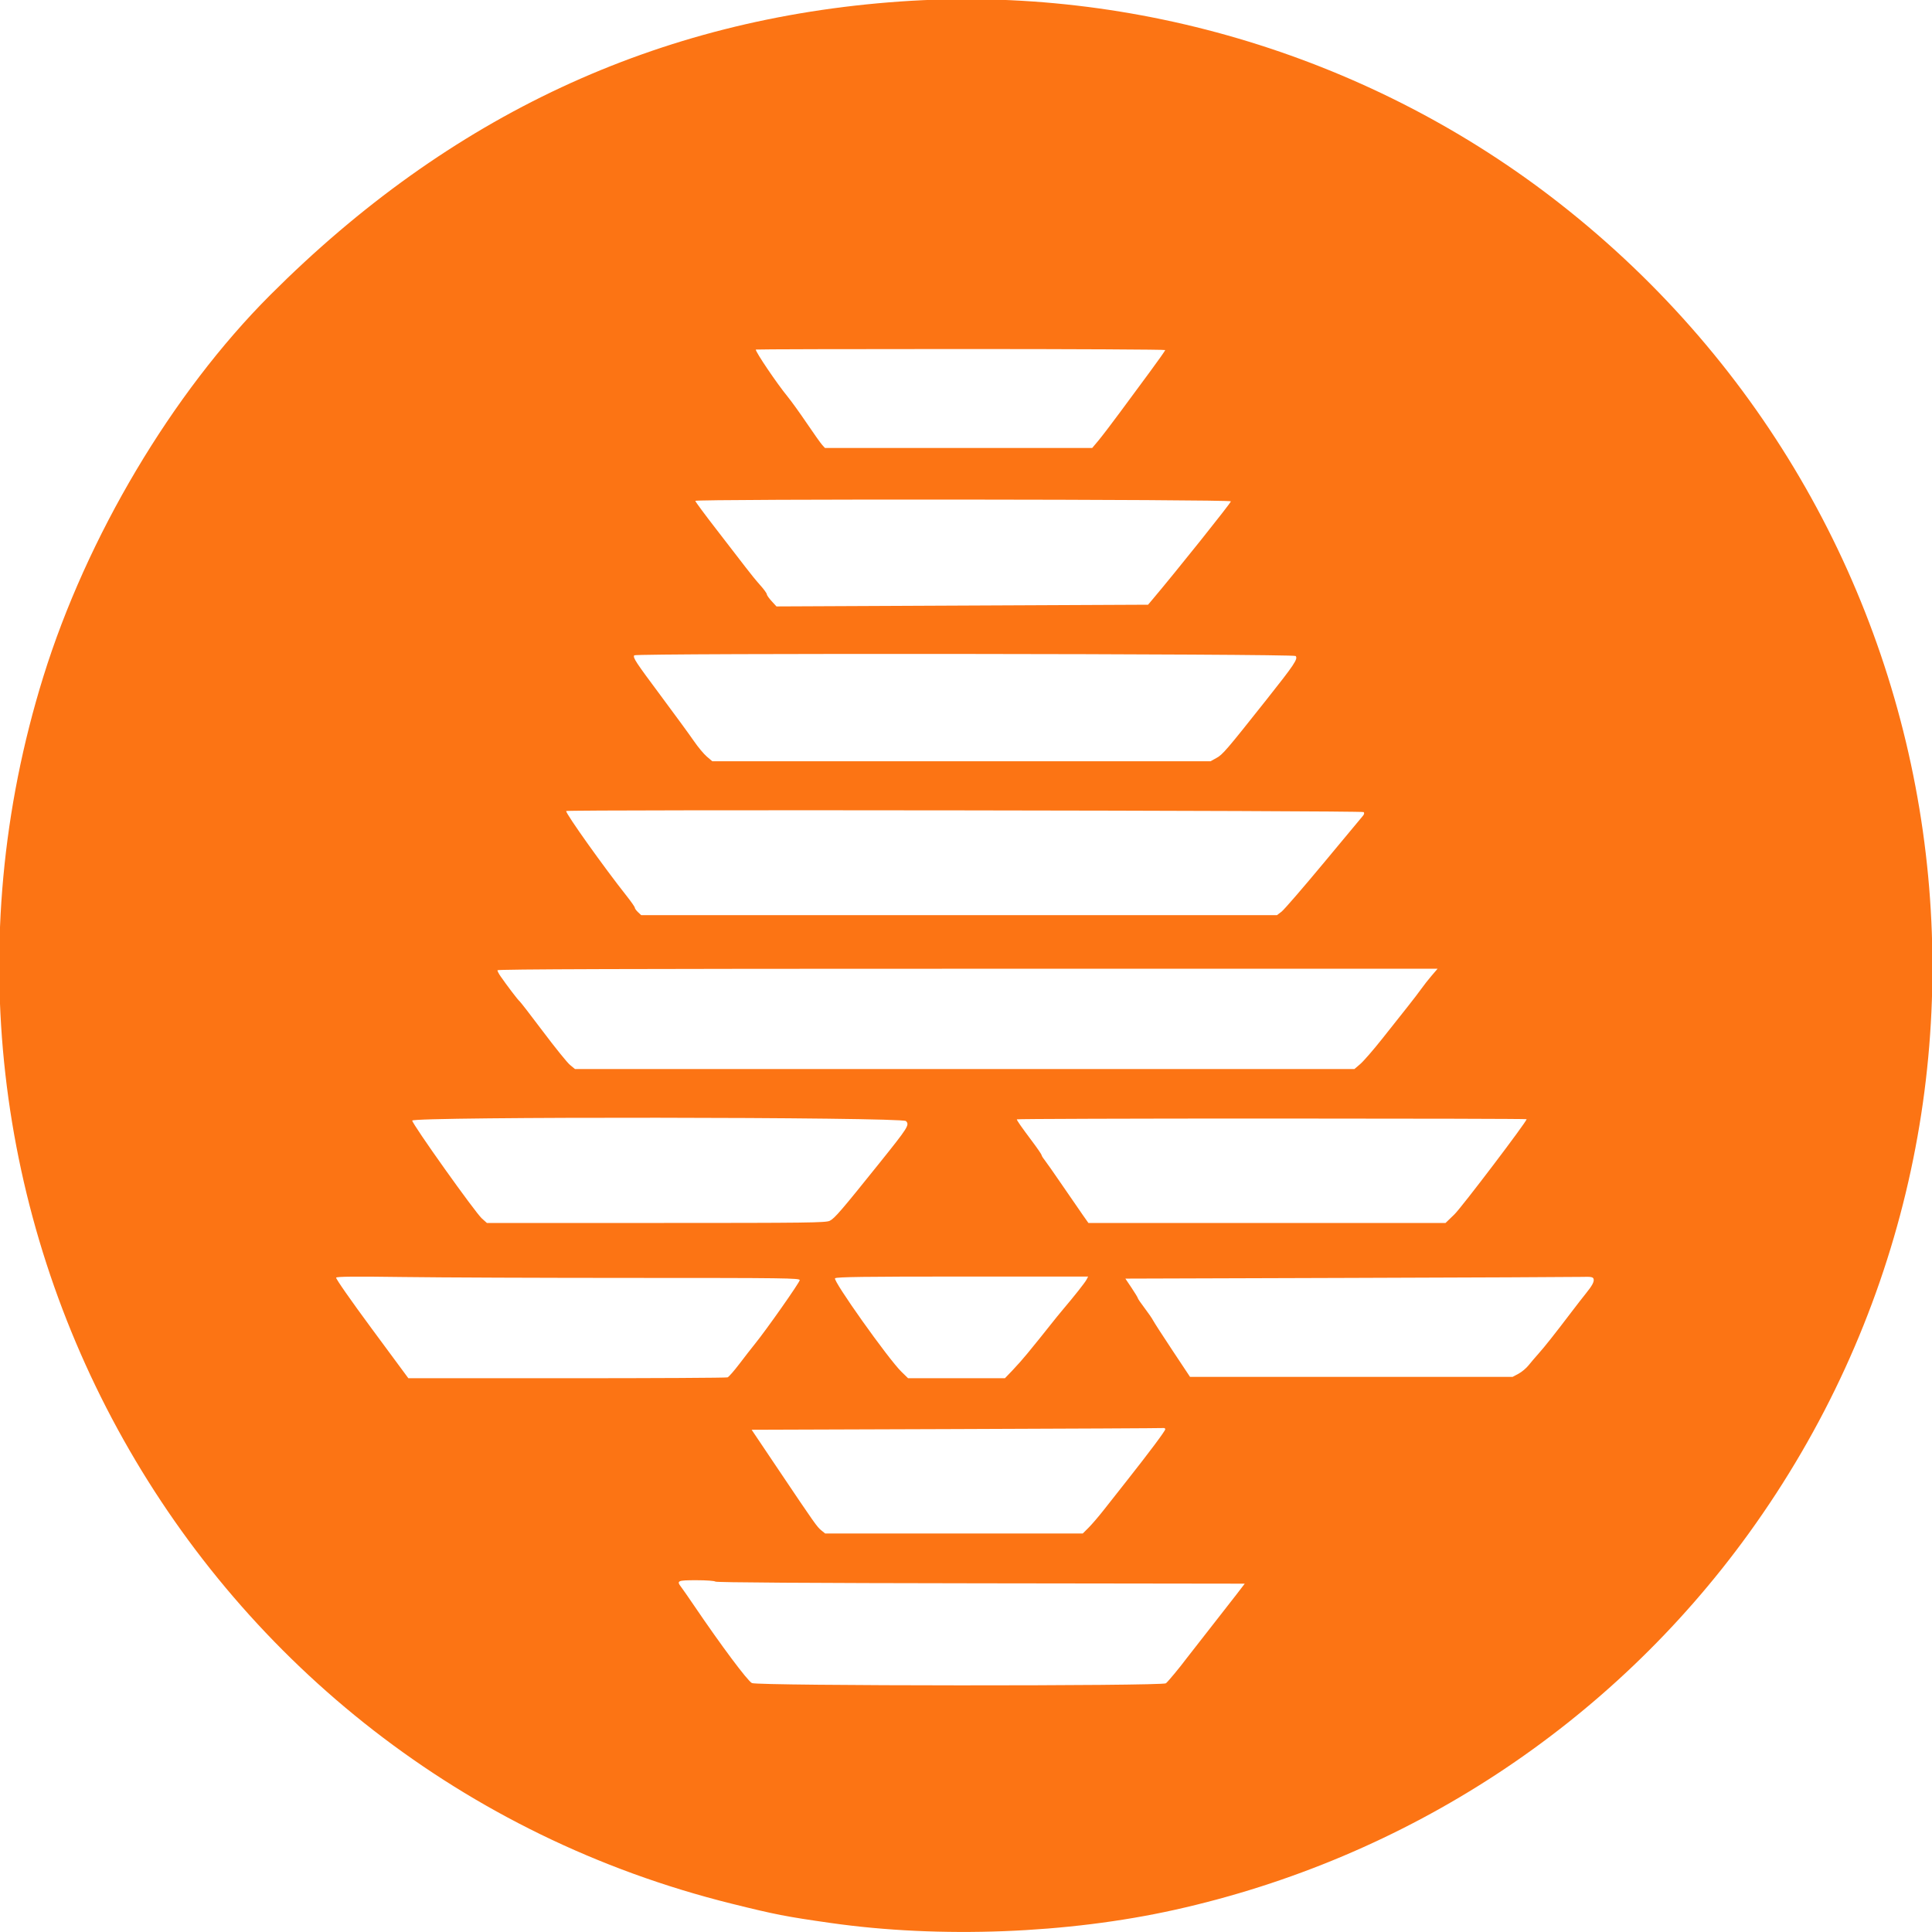
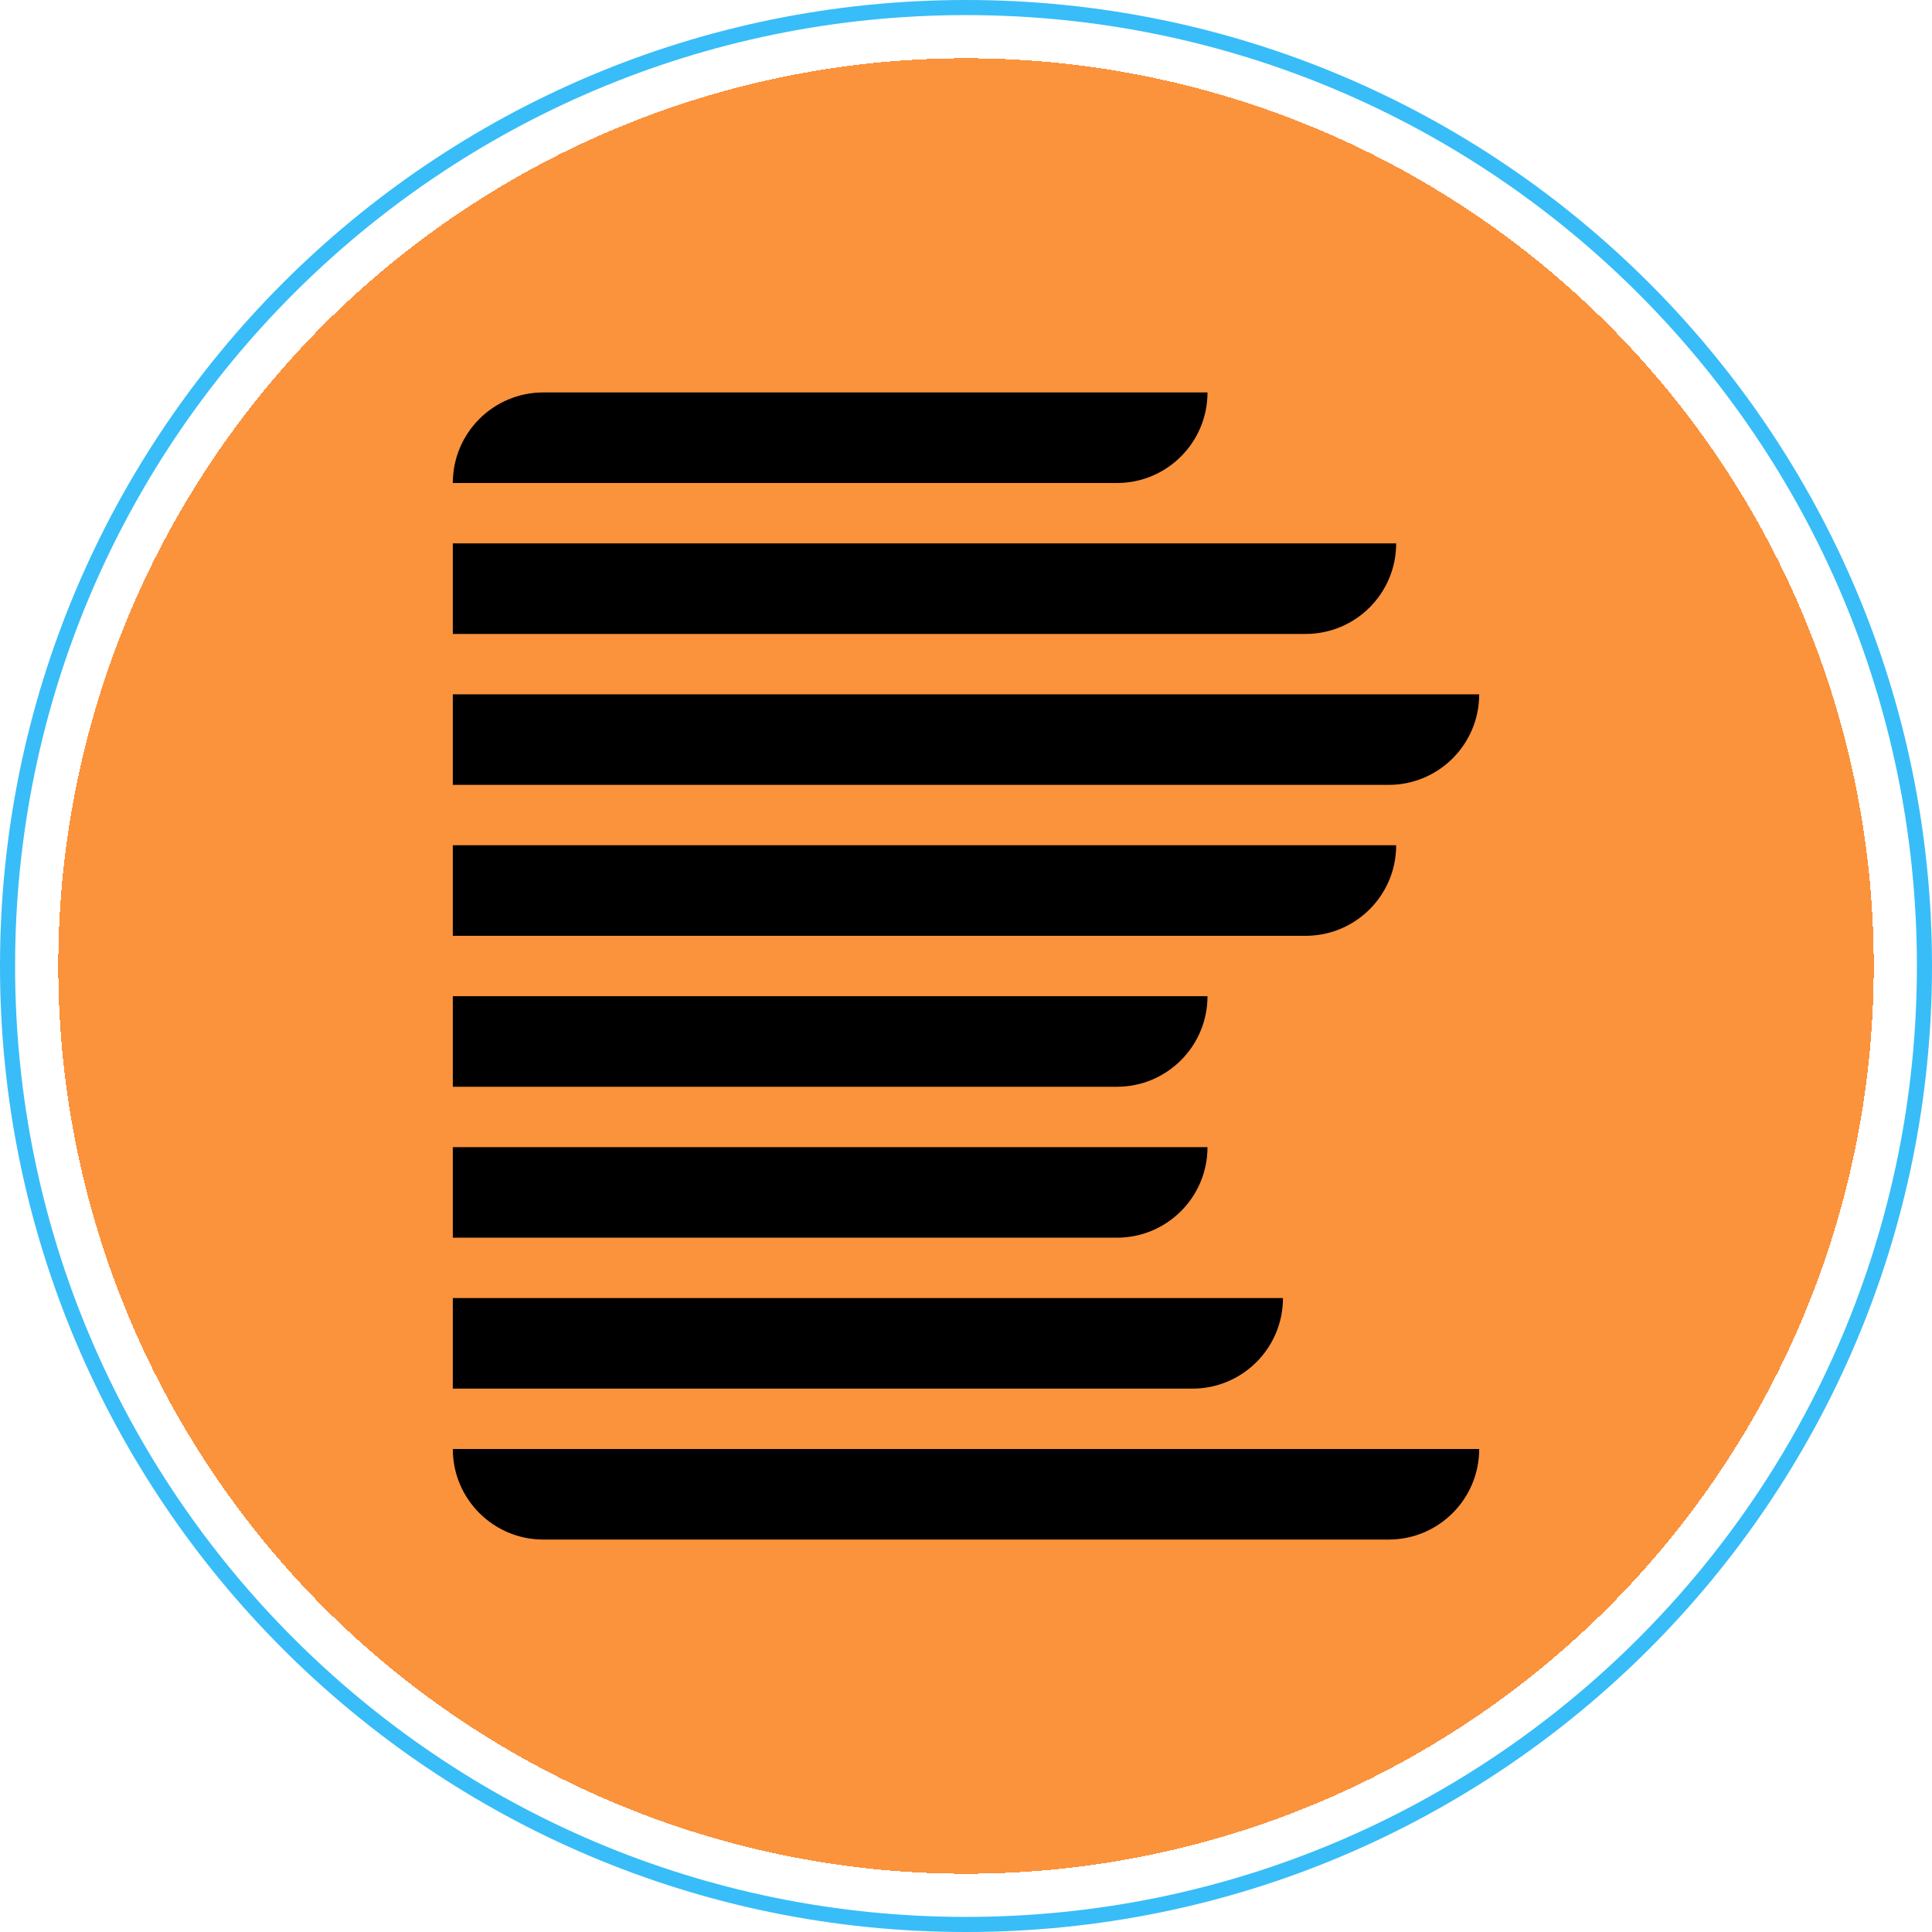
- <svg xmlns="http://www.w3.org/2000/svg" version="1.1" viewBox="0, 0, 400,400">
-   <g id="svg">
-     <path id="path0" d="M186.344 0.312 C 136.118 3.846,93.137 23.875,55.953 61.073 C 35.635 81.398,17.969 111.115,8.966 140.115 C -25.244 250.303,39.916 366.437,151.494 394.142 C 160.554 396.391,162.681 396.806,171.977 398.132 C 194.599 401.359,221.044 400.347,243.243 395.405 C 291.278 384.711,333.459 357.050,362.051 317.496 C 425.238 230.082,408.025 108.810,322.971 42.170 C 284.384 11.937,235.213 -3.128,186.344 0.312 M241.249 72.475 C 241.248 72.592,239.828 74.609,238.093 76.956 C 236.358 79.303,233.522 83.144,231.790 85.491 C 230.058 87.838,228.076 90.430,227.385 91.252 L 226.130 92.745 198.463 92.745 L 170.796 92.745 170.215 92.105 C 169.895 91.753,168.465 89.737,167.036 87.624 C 165.607 85.512,163.808 83.016,163.038 82.077 C 160.866 79.428,156.472 72.933,156.472 72.371 C 156.472 72.311,175.548 72.262,198.862 72.262 C 222.176 72.262,241.251 72.358,241.249 72.475 M254.844 103.793 C 254.924 104.032,243.448 118.391,238.483 124.264 L 237.692 125.200 199.226 125.377 L 160.759 125.555 159.754 124.457 C 159.201 123.854,158.748 123.203,158.748 123.011 C 158.748 122.820,158.135 121.981,157.385 121.147 C 156.635 120.313,155.294 118.670,154.405 117.496 C 153.515 116.323,150.800 112.803,148.371 109.674 C 145.942 106.545,143.954 103.856,143.954 103.699 C 143.955 103.281,254.705 103.375,254.844 103.793 M268.255 135.818 C 268.761 136.427,268.014 137.544,262.185 144.895 C 253.868 155.384,253.150 156.219,251.842 156.940 L 250.625 157.610 199.048 157.610 L 147.471 157.610 146.331 156.635 C 145.704 156.098,144.506 154.658,143.668 153.434 C 142.830 152.210,139.760 148.009,136.846 144.097 C 131.553 136.992,131.010 136.165,131.310 135.678 C 131.602 135.206,267.862 135.345,268.255 135.818 M282.329 168.132 C 282.506 168.310,282.450 168.587,282.173 168.912 C 281.935 169.190,278.261 173.605,274.008 178.724 C 269.754 183.844,265.849 188.356,265.329 188.753 L 264.384 189.474 198.569 189.474 L 132.754 189.474 132.095 188.855 C 131.733 188.515,131.434 188.099,131.431 187.930 C 131.427 187.762,130.664 186.664,129.734 185.491 C 125.068 179.601,117.212 168.574,117.212 167.915 C 117.212 167.592,282.006 167.810,282.329 168.132 M296.399 202.012 C 295.720 202.805,294.780 203.999,294.310 204.665 C 293.841 205.331,292.551 207.018,291.444 208.414 C 290.336 209.811,287.953 212.817,286.146 215.096 C 284.340 217.374,282.310 219.710,281.636 220.288 L 280.410 221.337 199.729 221.337 L 119.049 221.337 118.014 220.485 C 117.446 220.016,114.915 216.883,112.390 213.524 C 109.865 210.164,107.680 207.342,107.533 207.251 C 107.278 207.093,104.904 203.973,103.606 202.090 C 103.266 201.596,102.987 201.052,102.987 200.881 C 102.987 200.655,129.955 200.569,200.311 200.569 L 297.635 200.569 296.399 202.012 M187.564 232.103 C 188.349 232.888,188.050 233.361,182.062 240.825 C 174.168 250.664,172.806 252.247,171.797 252.750 C 170.988 253.154,167.249 253.201,135.850 253.201 L 100.806 253.201 99.772 252.276 C 98.373 251.026,85.349 232.722,85.349 232.006 C 85.348 231.157,186.714 231.254,187.564 232.103 M316.074 231.716 C 316.074 232.237,302.605 249.990,301.123 251.422 L 299.284 253.201 262.314 253.201 L 225.343 253.201 224.190 251.565 C 223.555 250.665,221.636 247.881,219.925 245.377 C 218.214 242.873,216.555 240.505,216.237 240.114 C 215.920 239.723,215.657 239.289,215.654 239.151 C 215.650 239.013,214.773 237.733,213.704 236.306 C 211.398 233.229,210.526 231.979,210.526 231.748 C 210.526 231.655,234.275 231.579,263.300 231.579 C 292.326 231.579,316.074 231.641,316.074 231.716 M131.341 264.580 C 162.560 264.580,165.576 264.621,165.576 265.036 C 165.576 265.492,158.706 275.273,156.305 278.236 C 155.608 279.097,154.151 280.969,153.068 282.396 C 151.985 283.823,150.889 285.071,150.633 285.170 C 150.377 285.268,135.402 285.349,117.357 285.349 L 84.547 285.349 76.972 275.096 C 72.669 269.274,69.482 264.706,69.594 264.524 C 69.738 264.290,73.466 264.255,83.449 264.392 C 90.960 264.496,112.512 264.580,131.341 264.580 M224.948 264.944 C 224.625 265.562,222.508 268.241,220.057 271.135 C 219.431 271.874,218.343 273.212,217.639 274.107 C 216.935 275.003,215.875 276.330,215.285 277.057 C 214.694 277.784,213.542 279.201,212.724 280.206 C 211.907 281.212,210.522 282.780,209.647 283.691 L 208.057 285.349 198.033 285.349 L 188.009 285.349 186.623 283.997 C 183.917 281.359,172.346 265.058,172.890 264.651 C 173.263 264.373,179.002 264.296,199.326 264.296 L 225.286 264.296 224.948 264.944 M329.919 264.742 C 330.128 265.289,329.691 266.137,328.342 267.796 C 327.775 268.493,326.415 270.244,325.320 271.686 C 321.973 276.095,319.764 278.885,318.531 280.260 C 317.884 280.982,316.957 282.070,316.471 282.678 C 315.985 283.286,315.044 284.072,314.381 284.424 L 313.175 285.064 279.778 285.064 L 246.380 285.064 242.744 279.587 C 240.744 276.575,238.940 273.780,238.735 273.376 C 238.530 272.972,237.736 271.820,236.972 270.816 C 236.208 269.812,235.578 268.890,235.572 268.768 C 235.567 268.645,234.985 267.685,234.280 266.634 L 232.997 264.723 279.159 264.579 C 304.547 264.500,326.316 264.404,327.534 264.366 C 329.325 264.309,329.780 264.381,329.919 264.742 M241.252 295.918 C 241.252 296.260,238.004 300.606,233.204 306.686 C 231.660 308.642,229.542 311.328,228.498 312.656 C 227.454 313.983,226.054 315.616,225.386 316.283 L 224.172 317.496 197.506 317.495 L 170.839 317.494 170.053 316.855 C 169.154 316.125,168.718 315.508,161.163 304.267 L 155.618 296.017 198.079 295.873 C 221.433 295.794,240.701 295.698,240.896 295.660 C 241.092 295.622,241.252 295.738,241.252 295.918 M148.107 327.453 C 148.294 327.639,167.181 327.762,203.052 327.809 L 257.712 327.881 255.954 330.172 C 254.987 331.432,252.404 334.741,250.213 337.525 C 248.023 340.310,245.974 342.933,245.661 343.354 C 244.366 345.100,241.874 348.109,241.395 348.506 C 240.666 349.110,156.805 349.065,155.674 348.460 C 154.736 347.958,149.351 340.746,143.708 332.432 C 142.539 330.711,141.349 328.998,141.062 328.625 C 140.022 327.272,140.242 327.169,144.182 327.169 C 146.224 327.169,147.948 327.294,148.107 327.453 " stroke="none" fill="#fc7414" fill-rule="evenodd" />
-     <path d="" stroke="none" fill="#1007414" fill-rule="evenodd" />
-     <path d="" stroke="none" fill="#1007414" fill-rule="evenodd" />
-     <path d="" stroke="none" fill="#1007414" fill-rule="evenodd" />
-     <path d="" stroke="none" fill="#1007414" fill-rule="evenodd" />
-   </g>
+ <svg xmlns="http://www.w3.org/2000/svg" width="256" height="256" viewBox="0 0 256 256" fill="none">
+   <rect x="1" y="1" width="254" height="254" rx="127" fill="url(#paint0_radial_1_31)" />
+   <path d="M60 64C60 57.373 65.373 52 72 52H160C160 58.627 154.627 64 148 64H60Z" fill="black" />
+   <path d="M60 72H185C185 78.627 179.627 84 173 84H60V72Z" fill="black" />
+   <path d="M60 92H196C196 98.627 190.627 104 184 104H60V92Z" fill="black" />
+   <path d="M60 112H185C185 118.627 179.627 124 173 124H60V112Z" fill="black" />
+   <path d="M60 132H160C160 138.627 154.627 144 148 144H60V132Z" fill="black" />
+   <path d="M60 152H160C160 158.627 154.627 164 148 164H60V152Z" fill="black" />
+   <path d="M60 172H170C170 178.627 164.627 184 158 184H60V172Z" fill="black" />
+   <path d="M60 192H196C196 198.627 190.627 204 184 204H72C65.373 204 60 198.627 60 192Z" fill="black" />
+   <rect x="1" y="1" width="254" height="254" rx="127" stroke="#38BDF8" stroke-width="2" />
+   <defs>
+     <radialGradient id="paint0_radial_1_31" cx="0" cy="0" r="1" gradientUnits="userSpaceOnUse" gradientTransform="translate(128 128) rotate(90) scale(128)">
+       <stop offset="0.932" stop-color="#FB923C" />
+       <stop offset="0.932" stop-opacity="0" />
+     </radialGradient>
+   </defs>
</svg>
